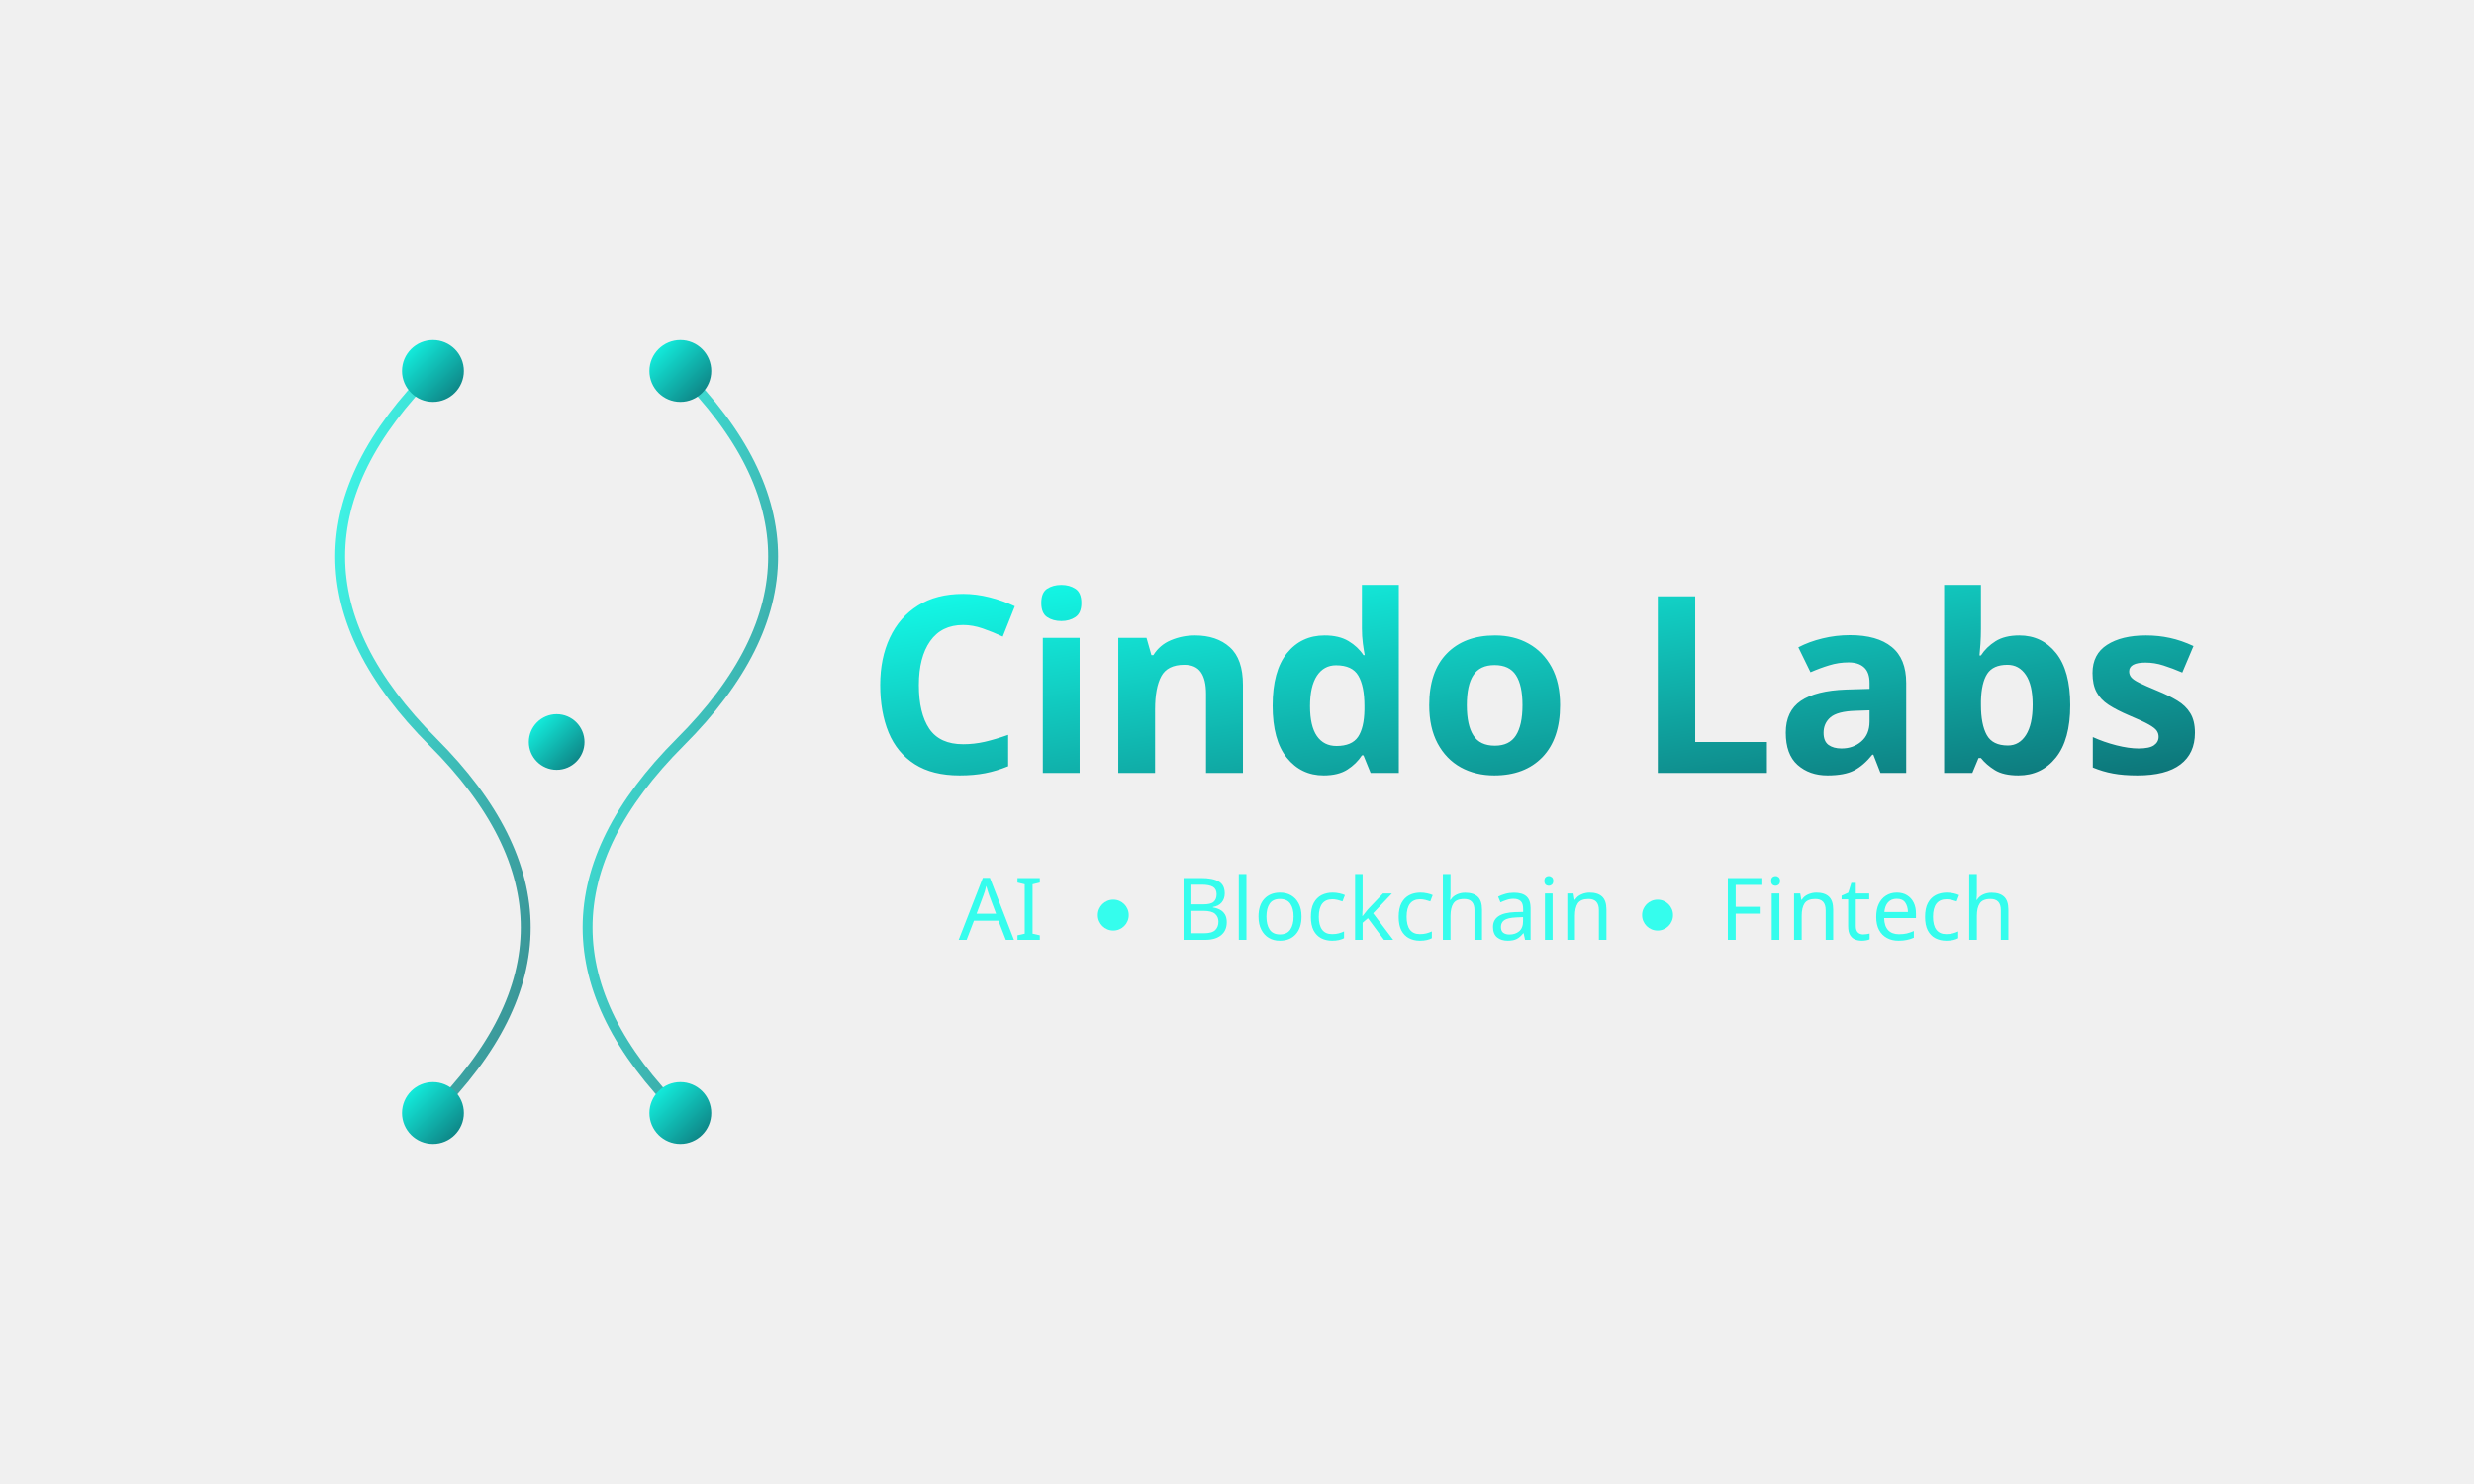
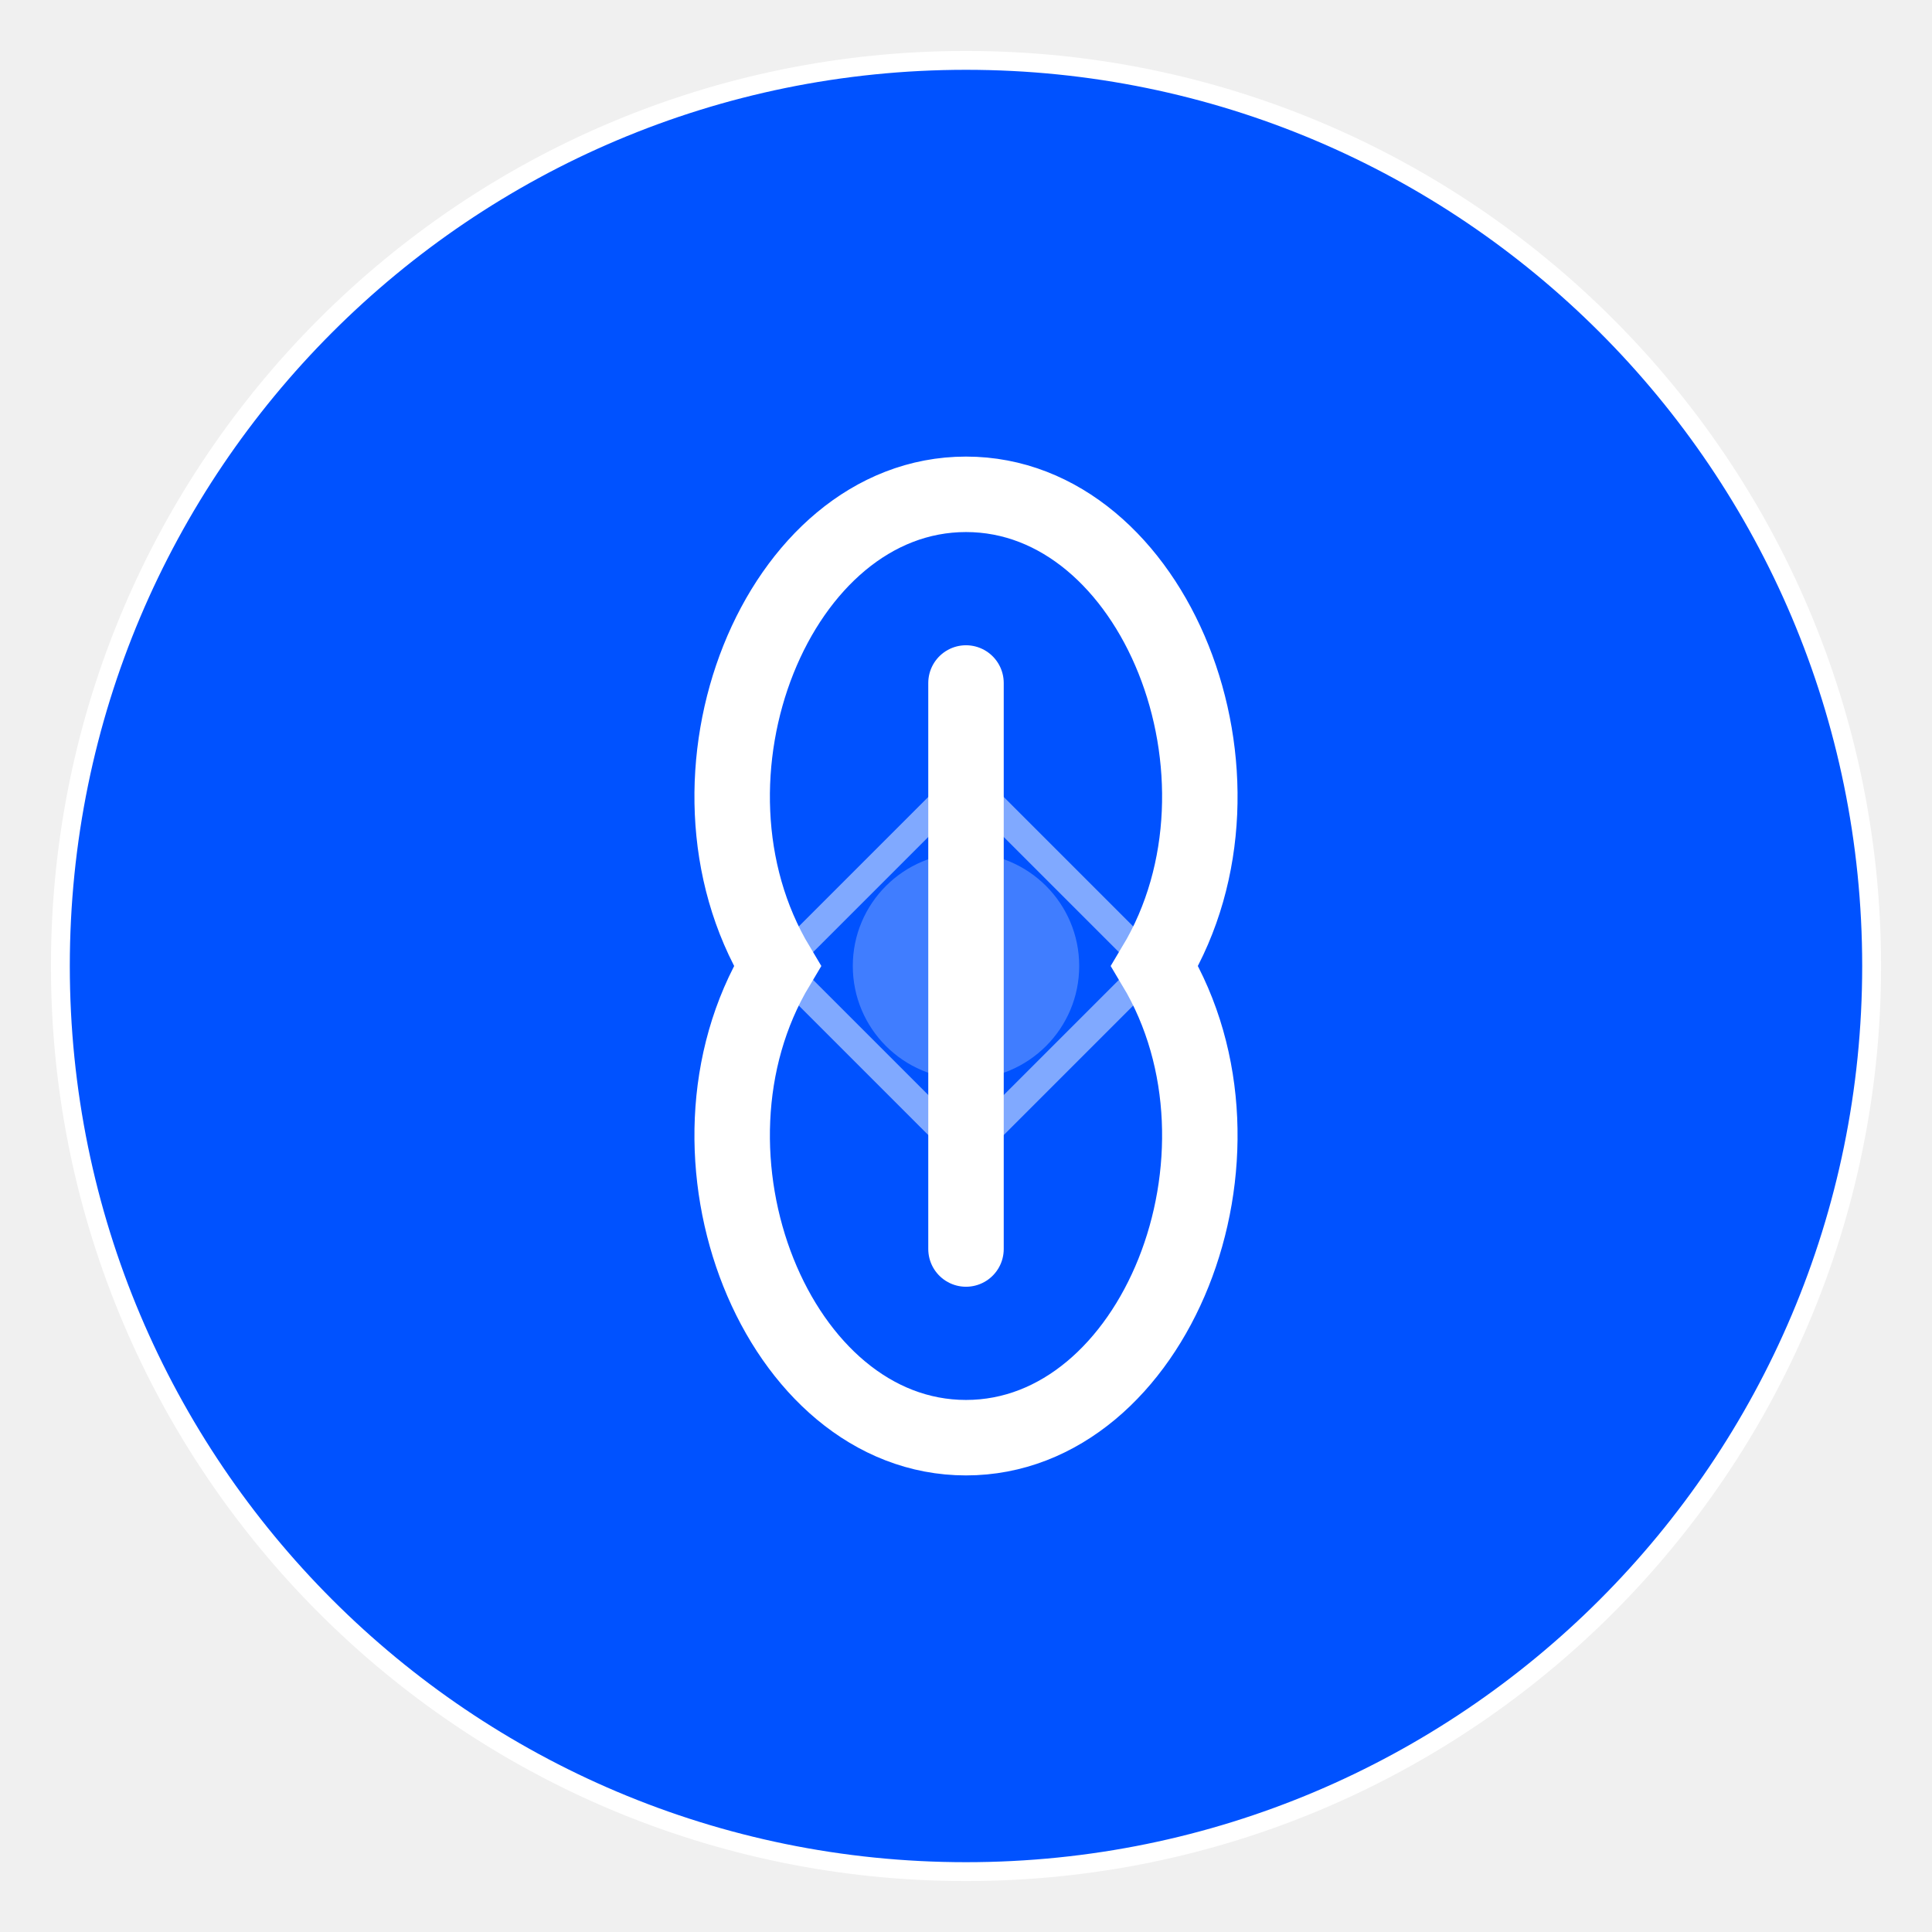
- <svg xmlns="http://www.w3.org/2000/svg" width="400" height="240" viewBox="0 0 400 240" role="img" aria-label="Cindo Labs Fintech AI Logo - Pulsating Dots (Text Shifted Right)">
-   <defs>
-     <linearGradient id="neuralGrad" x1="0%" y1="0%" x2="100%" y2="100%">
-       <stop offset="0%" stop-color="#14FFEC" />
-       <stop offset="100%" stop-color="#0D7377" />
-     </linearGradient>
-   </defs>
-   <g stroke="url(#neuralGrad)" stroke-width="1.6" opacity="0.8" fill="none" transform="translate(-20, 20)">
-     <path d="M90 40 Q60 70, 90 100 T90 160" />
-     <path d="M130 40 Q160 70, 130 100 T130 160" />
+ <svg xmlns="http://www.w3.org/2000/svg" viewBox="0 0 1024 1024" width="1024" height="1024" role="img" aria-label="Cindo Labs Logo">
+   <circle cx="512" cy="512" r="480" fill="#0052FF" stroke="#FFFFFF" stroke-width="10" />
+   <g stroke="#FFFFFF" stroke-width="40" fill="none">
+     <path d="M 512 262 C 612 262, 672 412, 612 512 C 672 612, 612 762, 512 762 C 412 762, 352 612, 412 512 C 352 412, 412 262, 512 262" stroke-linecap="round" />
+     <path d="M 512 362 V 662" stroke-linecap="round" />
  </g>
-   <g transform="translate(-20, 20)">
-     <circle cx="90" cy="40" r="5" fill="url(#neuralGrad)">
-       <animate attributeName="r" values="5;8;5" dur="2s" repeatCount="indefinite" />
-     </circle>
-     <circle cx="90" cy="160" r="5" fill="url(#neuralGrad)">
-       <animate attributeName="r" values="5;8;5" dur="2.2s" repeatCount="indefinite" />
-     </circle>
-     <circle cx="130" cy="40" r="5" fill="url(#neuralGrad)">
-       <animate attributeName="r" values="5;8;5" dur="1.8s" repeatCount="indefinite" />
-     </circle>
-     <circle cx="130" cy="160" r="5" fill="url(#neuralGrad)">
-       <animate attributeName="r" values="5;8;5" dur="2.4s" repeatCount="indefinite" />
-     </circle>
-     <circle cx="110" cy="100" r="4.5" fill="url(#neuralGrad)">
-       <animate attributeName="r" values="4.5;7;4.5" dur="1.6s" repeatCount="indefinite" />
-     </circle>
+   <g fill="none" stroke="#FFFFFF" stroke-width="15" opacity="0.5" transform="translate(512, 512) rotate(45) translate(-512, -512)">
+     <rect x="442" y="442" width="140" height="140" rx="15" />
  </g>
-   <text x="140" y="125" font-family="Poppins, Montserrat, sans-serif" font-size="40" font-weight="700" fill="url(#neuralGrad)">
-     Cindo Labs
-   </text>
-   <g font-family="Poppins, sans-serif" font-size="14" fill="#14FFEC" opacity="0.85" transform="translate(15, 0)">
-     <text x="140" y="152">AI</text>
-     <circle cx="165" cy="148" r="2.5" fill="#14FFEC">
-       <animate attributeName="r" values="2.5;4;2.5" dur="1.5s" repeatCount="indefinite" />
-     </circle>
-     <text x="175" y="152">Blockchain</text>
-     <circle cx="253" cy="148" r="2.5" fill="#14FFEC">
-       <animate attributeName="r" values="2.5;4;2.5" dur="1.8s" repeatCount="indefinite" />
-     </circle>
-     <text x="263" y="152">Fintech</text>
-   </g>
+   <circle cx="512" cy="512" r="60" fill="#FFFFFF" fill-opacity="0.25" />
</svg>
